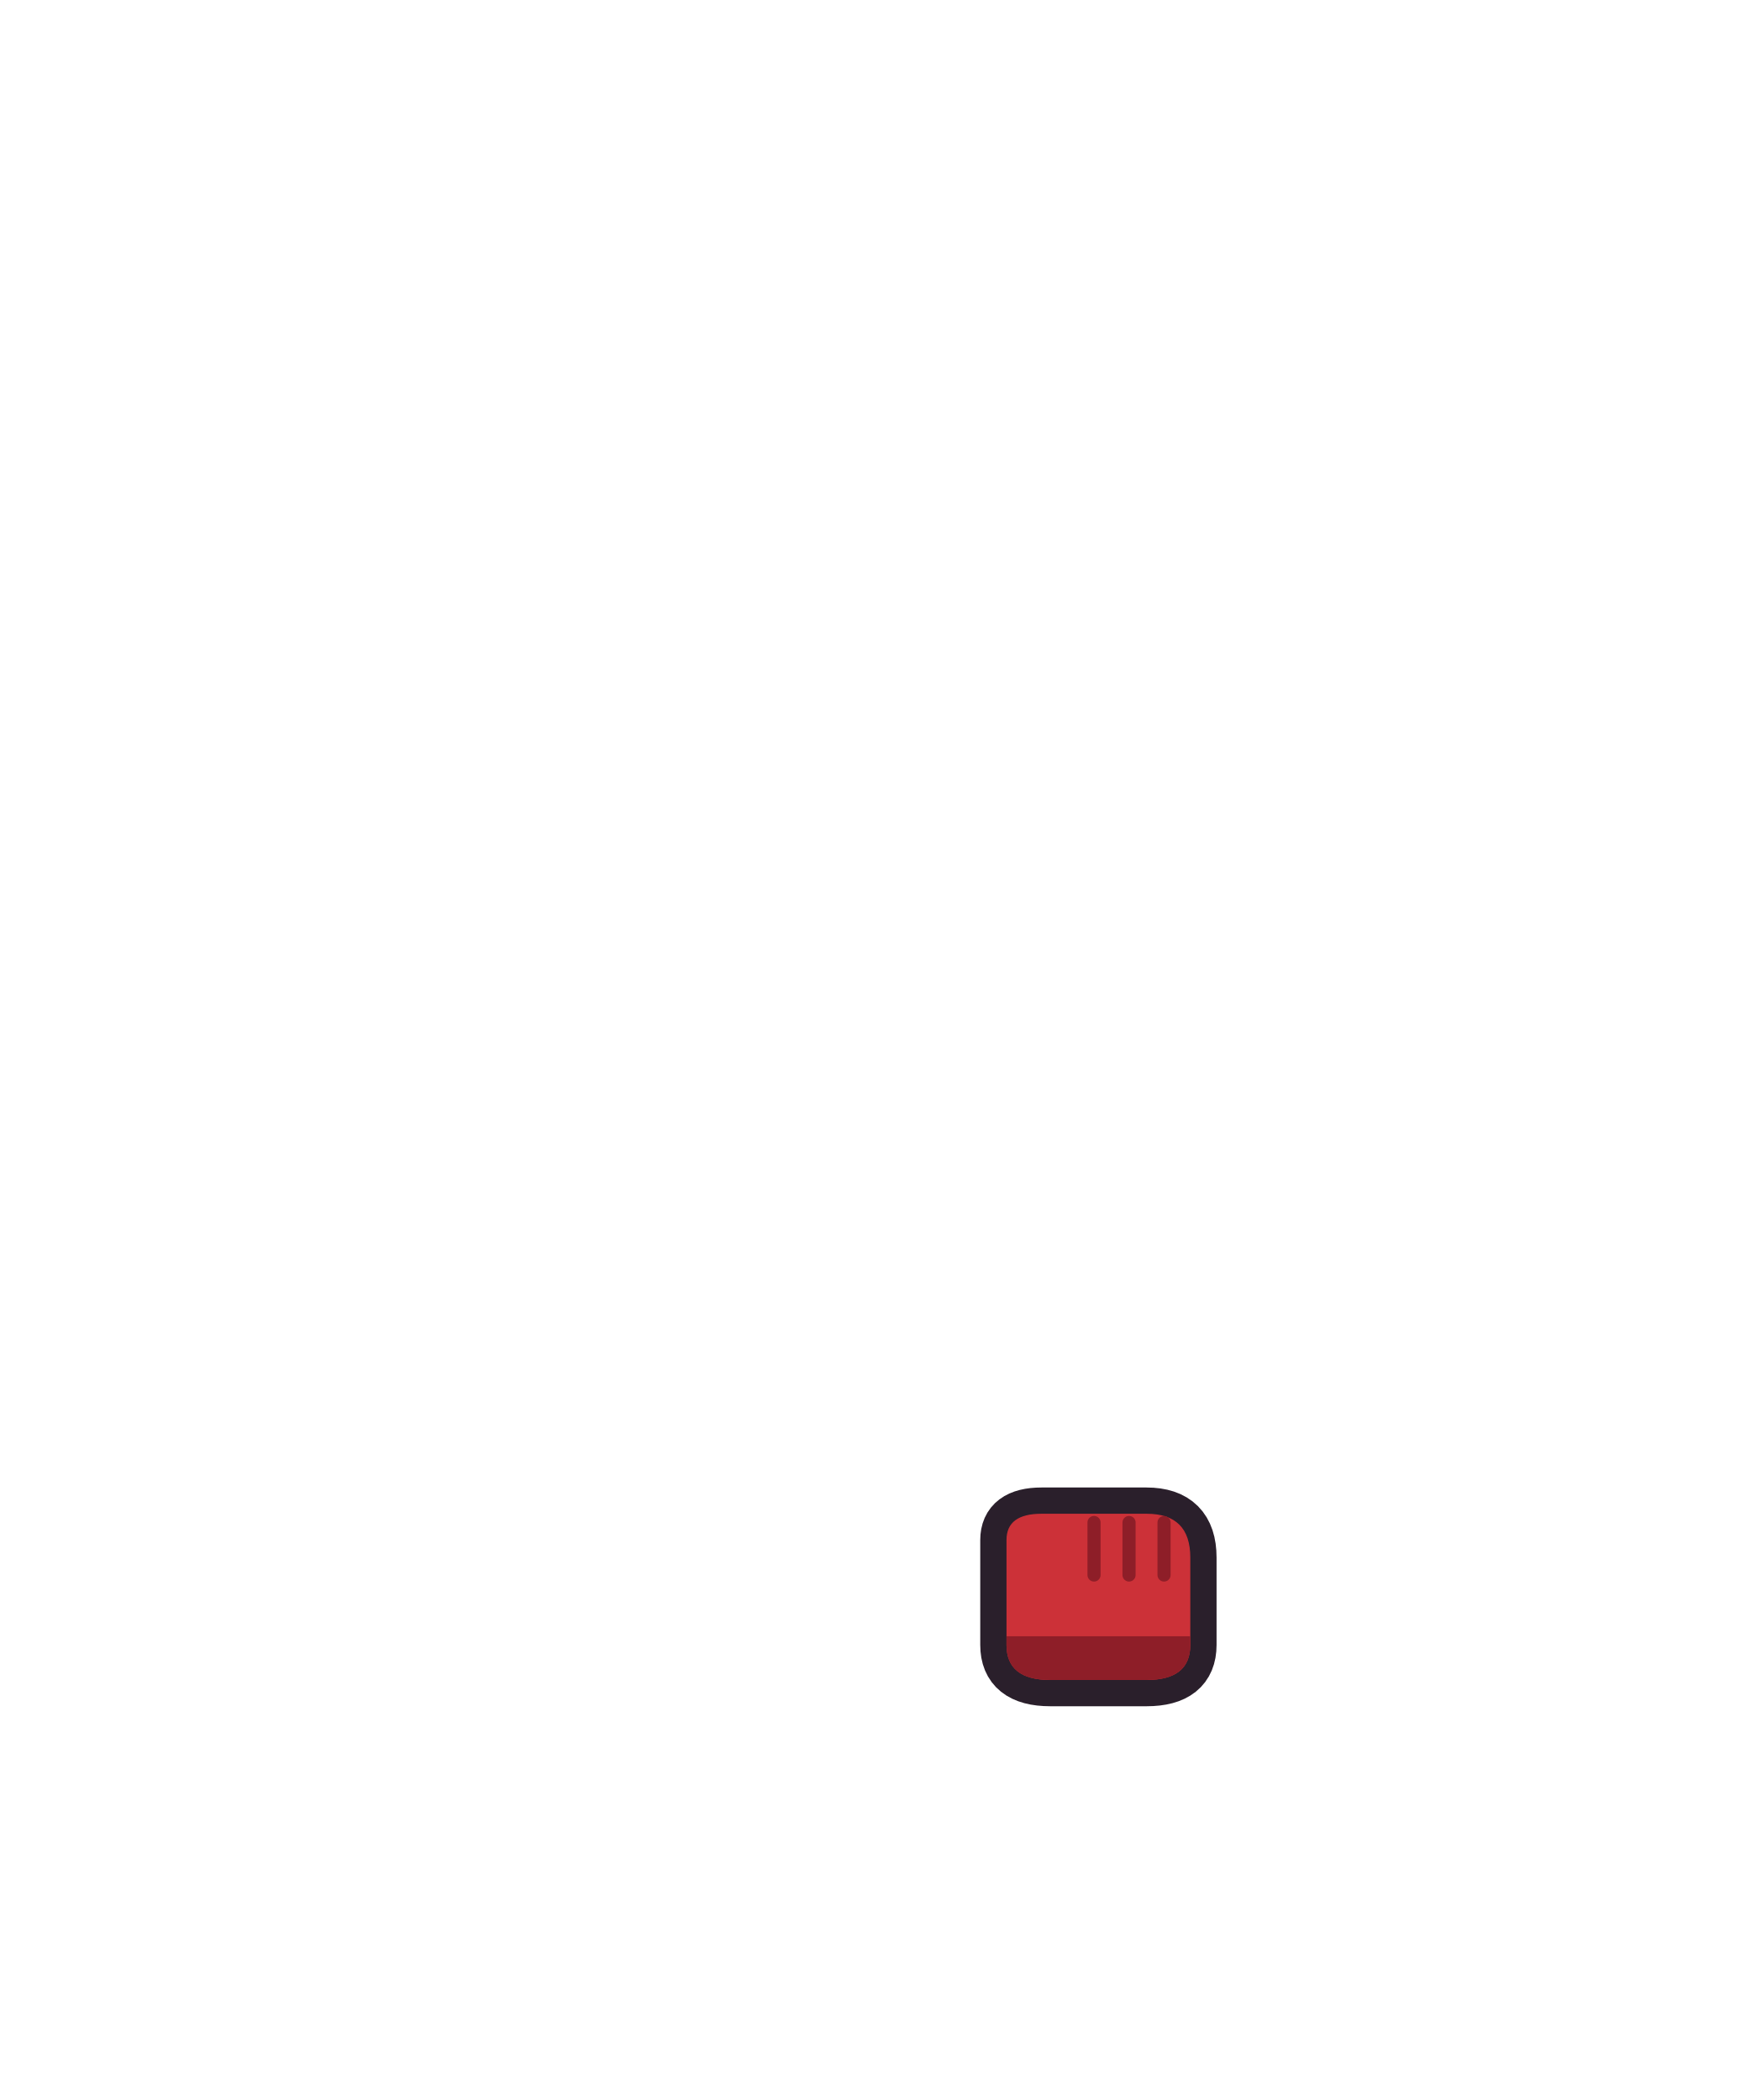
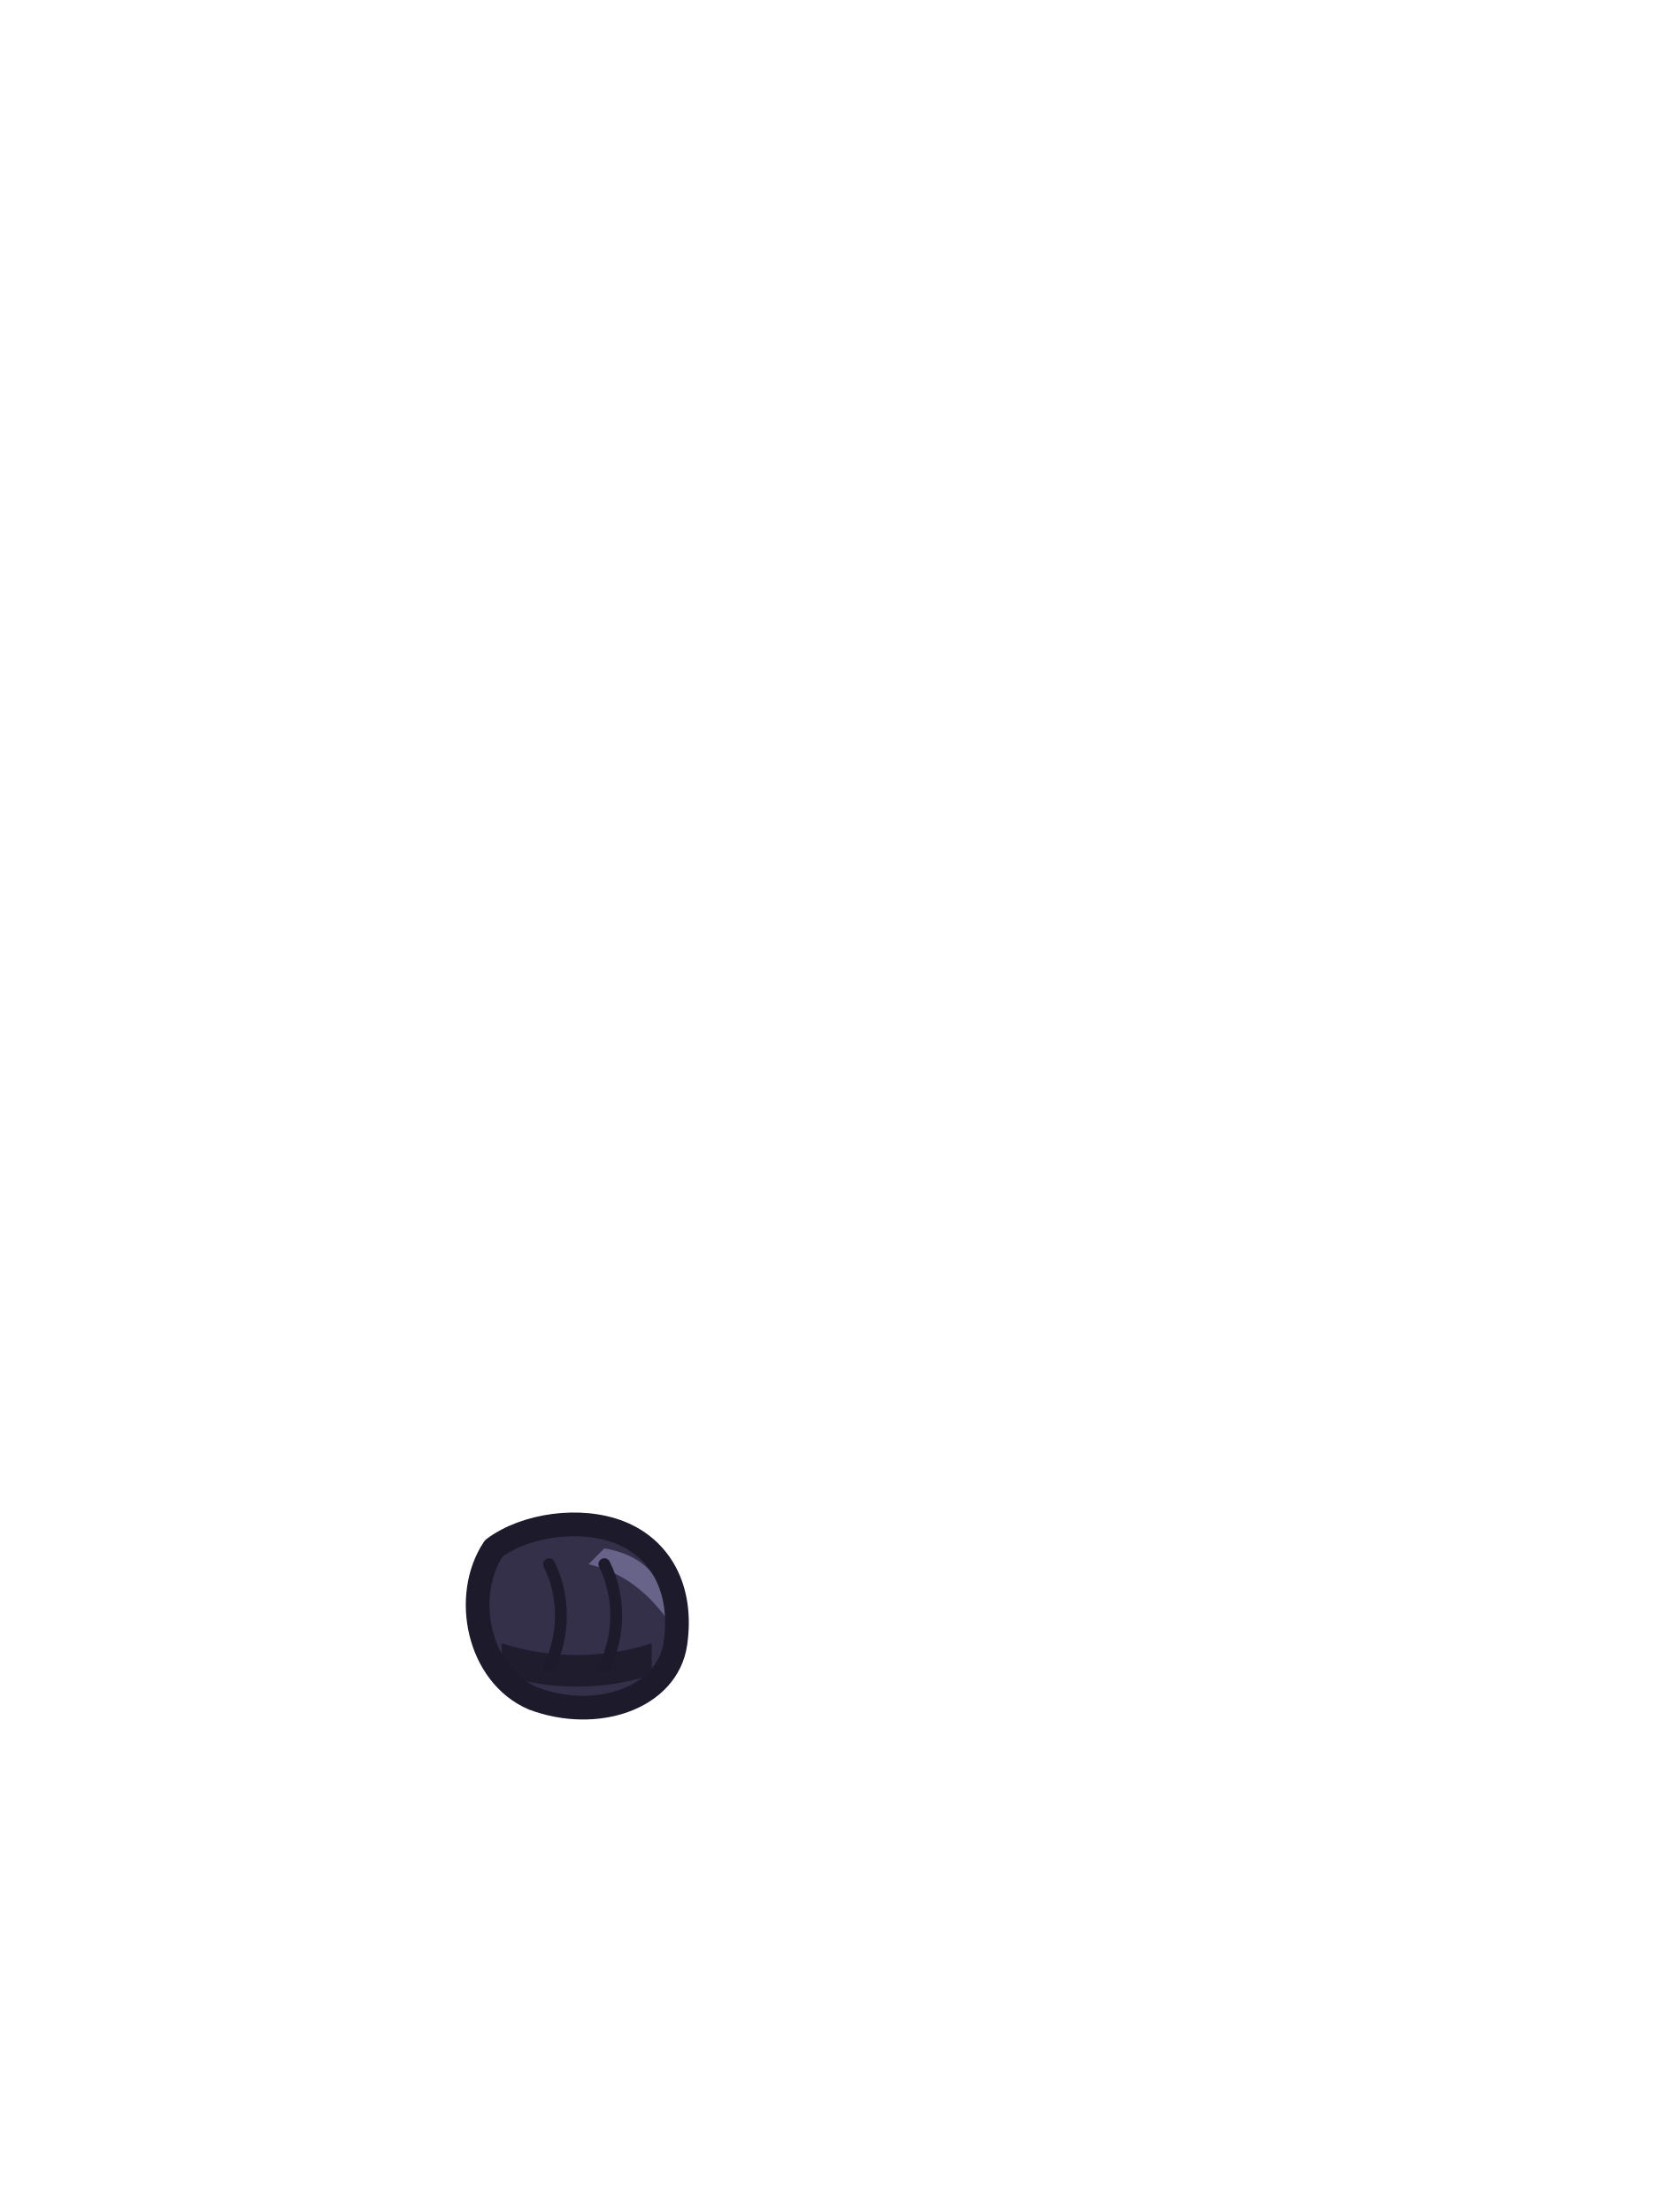
- <svg xmlns="http://www.w3.org/2000/svg" width="200" height="240" viewBox="0 0 200 240">
-   <path d="M115,176 Q115,173 119,173 L131,173 Q136,173 136,178 L136,188 Q136,192 131,192 L120,192 Q115,192 115,188 Z" fill="#2a1f2b" stroke="#2a1f2b" stroke-width="6.0" stroke-linejoin="round" />
-   <path d="M115,176 Q115,173 119,173 L131,173 Q136,173 136,178 L136,188 Q136,192 131,192 L120,192 Q115,192 115,188 Z" fill="#cc3138" />
-   <clipPath id="hand_front_clip">
-     <path d="M115,176 Q115,173 119,173 L131,173 Q136,173 136,178 L136,188 Q136,192 131,192 L120,192 Q115,192 115,188 Z" />
-   </clipPath>
-   <g clip-path="url(#hand_front_clip)">
-     <rect x="113" y="187" width="26" height="8" fill="#8e1e28" />
+ <svg xmlns="http://www.w3.org/2000/svg" width="126" height="168" viewBox="0 0 420 560">
+   <defs>
+     <clipPath id="hand_front_1">
+       <path d="M125,392 C117,404 121,424 135,430 C151,436 169,430 171,416 C173,402 167,392 157,388 C147,384 133,386 125,392 Z" />
+     </clipPath>
+   </defs>
+   <path d="M125,392 C117,404 121,424 135,430 C151,436 169,430 171,416 C173,402 167,392 157,388 C147,384 133,386 125,392 Z" fill="#34304a" />
+   <g clip-path="url(#hand_front_1)">
+     <path d="M113,408 C123,428 143,436 163,436 L163,450 L113,450 Z" fill="#1f1c2e" opacity="1" />
+     <path d="M127,416 C139,420 153,420 165,416 L165,424 C153,428 139,428 127,424 Z" fill="#1f1c2e" opacity="1" />
+     <path d="M153,392 C165,394 169,402 169,410 C163,402 157,398 149,396 Z" fill="#6d6890" opacity="0.9" />
  </g>
-   <path d="M125,174 L125,180" fill="none" stroke="#8e1e28" stroke-width="1.5" stroke-linecap="round" stroke-linejoin="round" />
-   <path d="M129,174 L129,180" fill="none" stroke="#8e1e28" stroke-width="1.5" stroke-linecap="round" stroke-linejoin="round" />
-   <path d="M133,174 L133,180" fill="none" stroke="#8e1e28" stroke-width="1.5" stroke-linecap="round" stroke-linejoin="round" />
+   <path d="M125,392 C117,404 121,424 135,430 C151,436 169,430 171,416 C173,402 167,392 157,388 C147,384 133,386 125,392 Z" fill="none" stroke="#1d1a2b" stroke-width="6.0" stroke-linejoin="round" />
+   <path d="M139,396 C143,404 143,414 139,422" fill="none" stroke="#1d1a2b" stroke-width="3.0" stroke-linecap="round" stroke-linejoin="round" />
+   <path d="M153,396 C157,404 157,414 153,422" fill="none" stroke="#1d1a2b" stroke-width="3.0" stroke-linecap="round" stroke-linejoin="round" />
</svg>
